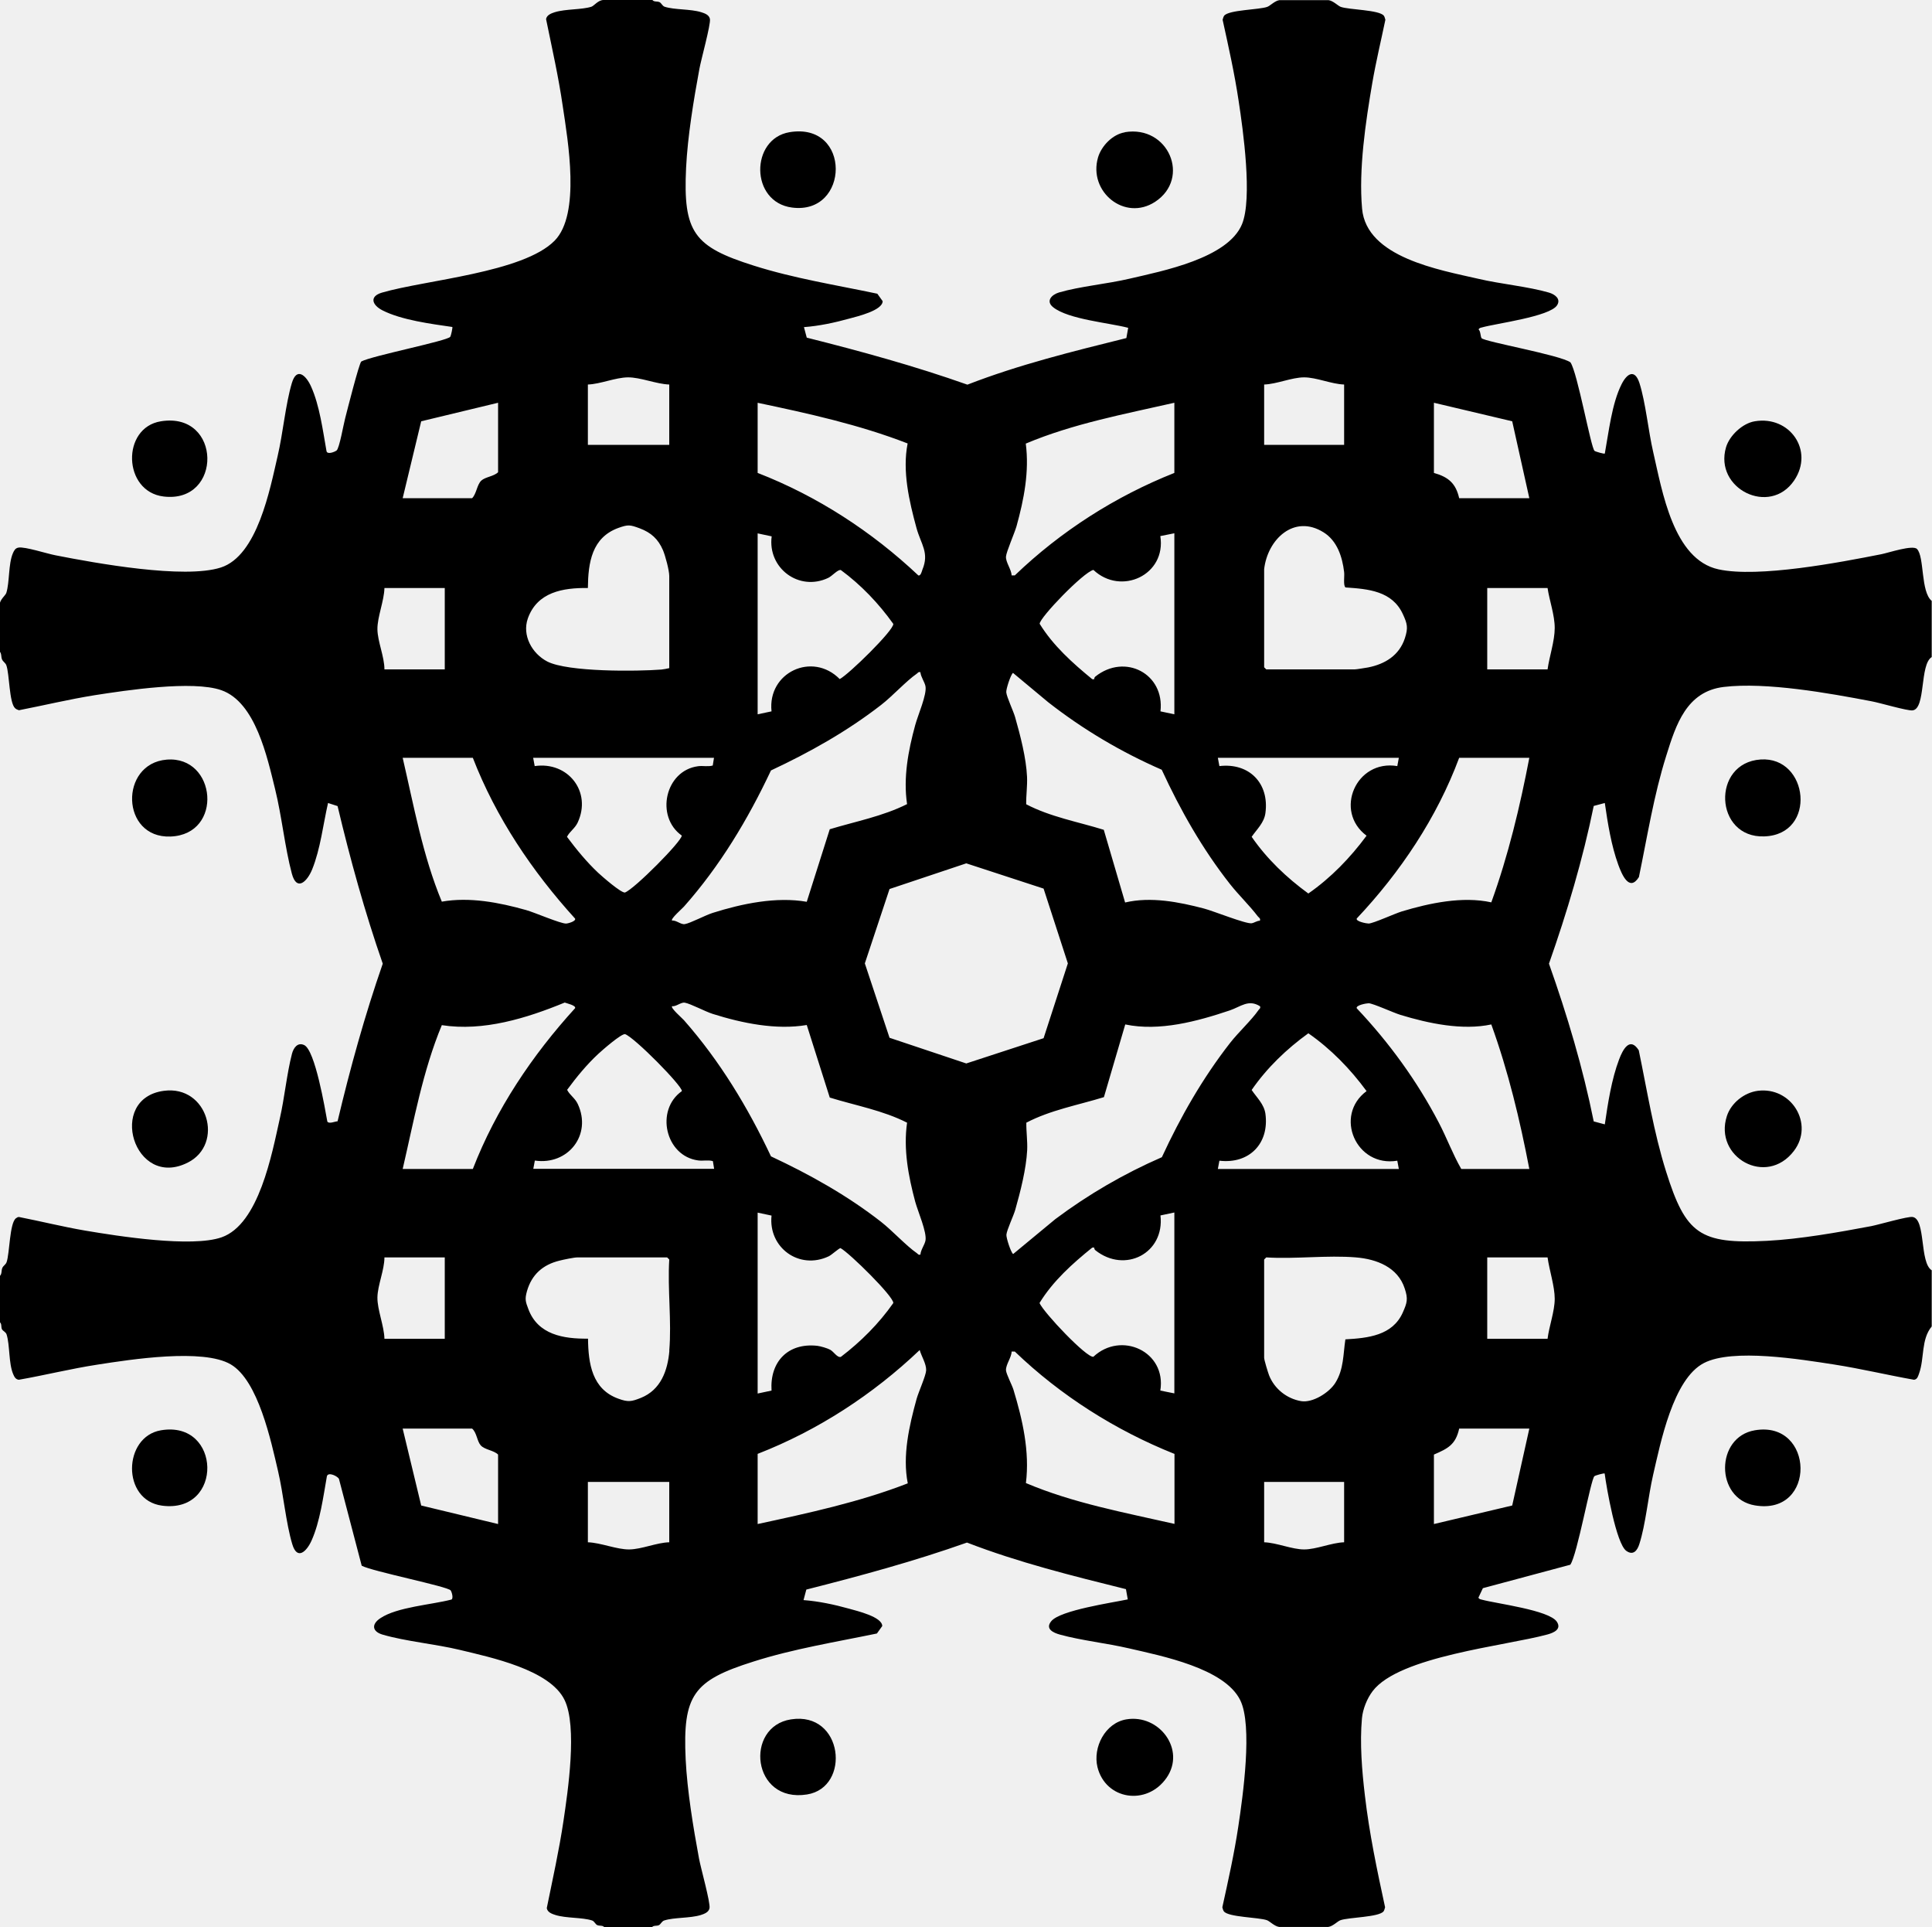
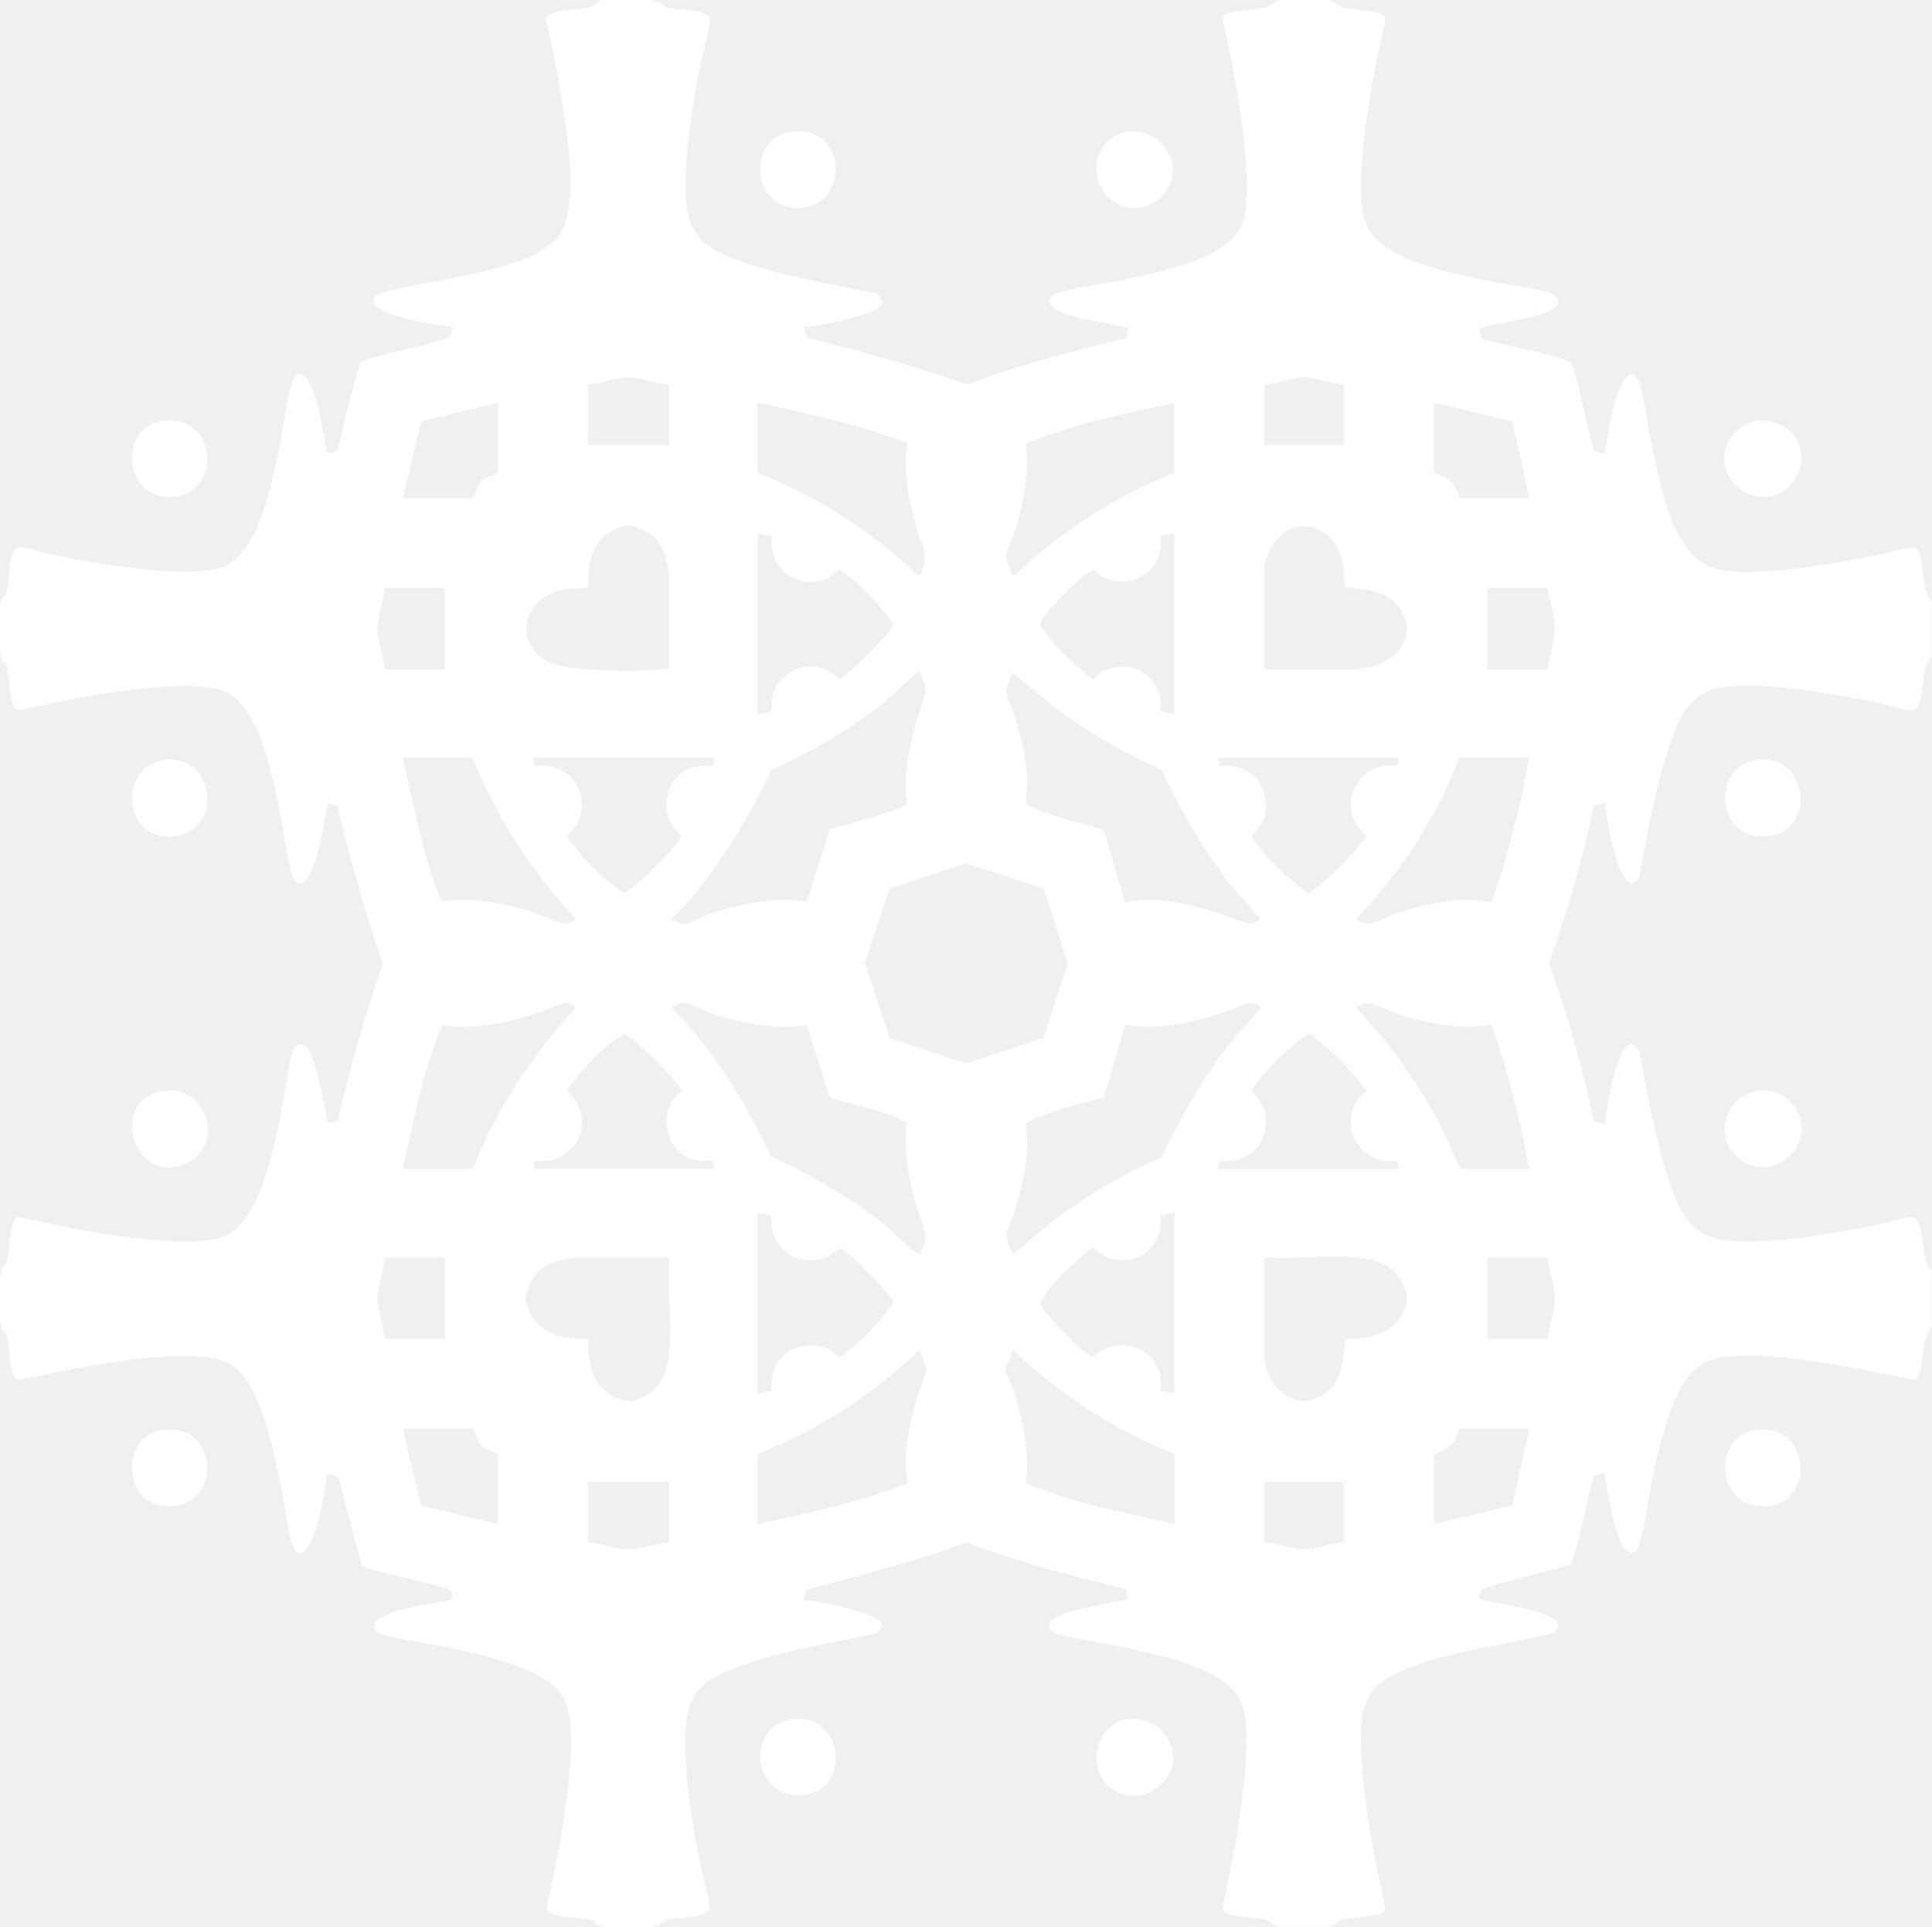
<svg xmlns="http://www.w3.org/2000/svg" id="Layer_1" data-name="Layer 1" viewBox="0 0 137.7 137.3">
-   <path d="M46.5,0c.11.15.34.08.5.15.14.06.2.27.37.33.71.23,1.84.15,2.61.39.25.08.57.19.62.49.06.4-.63,2.88-.75,3.54-.41,2.21-.84,4.82-.95,7.05-.22,4.61.55,5.63,4.83,6.98,2.87.91,5.86,1.38,8.8,2l.38.53c0,.66-1.81,1.09-2.37,1.24-1.04.29-2.16.53-3.24.61l.2.75c3.86.97,7.69,2.02,11.45,3.35,3.68-1.43,7.51-2.37,11.33-3.32l.13-.73c-1.37-.36-4.25-.6-5.34-1.46-.56-.44-.12-.9.41-1.06,1.47-.43,3.45-.61,5.02-.98,2.36-.55,7.01-1.45,8.02-3.88.76-1.84.08-6.71-.24-8.8-.29-1.94-.72-3.86-1.14-5.77.03-.09.05-.21.11-.29.33-.42,2.48-.42,3.07-.63.22-.08.53-.43.87-.48h3.5c.34.05.66.4.87.48.59.21,2.75.21,3.07.63.06.08.08.19.11.29-.31,1.49-.67,2.98-.93,4.49-.48,2.8-.98,6.16-.73,8.97.31,3.48,5.52,4.36,8.3,5,1.57.37,3.55.55,5.02.98.41.12.87.44.58.9-.51.81-4.36,1.3-5.35,1.58-.11.03-.18.03-.25.14.16.14.13.52.22.63.21.25,5.61,1.2,6.33,1.72.5.71,1.46,6.11,1.72,6.31.08.06.69.23.73.19.28-1.52.5-3.57,1.2-4.95.39-.77.94-1.09,1.27-.07.44,1.38.63,3.41.98,4.92.64,2.77,1.43,7.65,4.65,8.35,2.84.62,8.64-.49,11.62-1.08.5-.1,2.23-.68,2.53-.37.54.55.25,3.04,1.05,3.7v4c-.87.54-.41,3.68-1.36,3.8-.36.05-2.37-.55-2.94-.65-3.03-.58-7.5-1.38-10.52-1.02-2.66.32-3.41,2.69-4.1,4.9-.89,2.82-1.35,5.76-1.95,8.65-.69,1.09-1.22-.2-1.47-.88-.5-1.37-.75-2.95-.96-4.4l-.79.21c-.78,3.82-1.9,7.57-3.19,11.24,1.3,3.67,2.42,7.42,3.19,11.24l.79.21c.22-1.5.48-3.21,1.02-4.63.26-.69.76-1.65,1.4-.65.6,2.89,1.06,5.83,1.95,8.65,1.4,4.45,2.4,5.17,7.18,4.93,2.36-.12,5.12-.61,7.45-1.05.55-.11,2.61-.71,2.94-.65.95.15.48,3.24,1.36,3.8v4c-.77.93-.51,2.26-.9,3.35-.07.19-.12.42-.36.45-1.91-.34-3.79-.79-5.71-1.09-2.35-.36-7.22-1.17-9.27-.1-2.2,1.14-3.09,5.7-3.62,7.98-.35,1.52-.53,3.53-.98,4.92-.14.45-.43.84-.93.48-.72-.52-1.41-4.51-1.54-5.51-.04-.04-.66.13-.73.19-.26.2-1.22,5.6-1.72,6.31l-6.23,1.67-.32.68c.07.11.14.11.25.14,1.02.28,4.79.74,5.34,1.57.36.54-.23.79-.67.91-3.01.82-10.58,1.55-12.46,4.04-.4.53-.7,1.28-.76,1.94-.16,1.76,0,3.72.21,5.49.31,2.68.87,5.34,1.44,7.97-.03.09-.05.21-.11.29-.33.42-2.48.42-3.07.63-.22.08-.53.43-.87.48h-3.5c-.34-.05-.66-.4-.87-.48-.59-.21-2.75-.21-3.07-.63-.06-.08-.08-.19-.11-.29.42-1.91.85-3.83,1.14-5.77.32-2.13,1.04-7.19.13-9-1.13-2.27-5.59-3.14-7.92-3.68-1.59-.37-3.39-.56-4.92-.98-.48-.13-1.08-.41-.62-.96.64-.78,4.37-1.32,5.45-1.55l-.13-.73c-3.82-.95-7.66-1.9-11.33-3.32-3.75,1.33-7.59,2.37-11.45,3.35l-.2.75c1.08.08,2.2.32,3.24.61.56.16,2.37.58,2.37,1.24l-.38.53c-2.94.61-5.94,1.09-8.8,2-4.28,1.35-5.05,2.38-4.83,6.98.11,2.23.54,4.84.95,7.05.12.66.82,3.14.75,3.54-.05.29-.37.41-.62.49-.77.24-1.91.16-2.61.39-.18.06-.24.26-.37.33-.16.08-.39,0-.5.15h-3.4c-.11-.15-.34-.08-.5-.15-.14-.06-.2-.27-.37-.33-.71-.23-1.84-.15-2.61-.39-.25-.08-.57-.19-.62-.49.42-2.07.88-4.12,1.19-6.21s1.01-6.74.07-8.64c-1.06-2.15-5.26-3.02-7.45-3.55-1.74-.42-3.87-.61-5.51-1.09-.75-.22-.81-.74-.16-1.17,1.19-.8,3.67-.96,5.07-1.33.15-.09.02-.54-.06-.65-.19-.28-5.61-1.36-6.34-1.76l-1.62-6.18c-.08-.19-.76-.53-.86-.2-.26,1.46-.49,3.25-1.1,4.6-.35.77-1.02,1.42-1.37.24-.45-1.5-.63-3.57-1.01-5.19-.5-2.14-1.41-6.47-3.38-7.62s-7.11-.35-9.49.02c-1.89.29-3.73.75-5.61,1.08-.23-.03-.32-.21-.4-.4-.33-.77-.23-2.07-.47-2.83-.06-.18-.26-.24-.33-.37-.08-.16,0-.39-.15-.5v-3.3c.16-.14.09-.38.18-.58.07-.15.24-.23.3-.4.22-.61.21-2.8.67-3.13.07-.05.13-.09.21-.09,1.58.31,3.14.7,4.72.97,2.36.4,7.59,1.22,9.72.48,2.67-.93,3.59-5.95,4.15-8.45.34-1.48.5-3.21.87-4.63.11-.42.4-.84.87-.62.78.36,1.48,4.52,1.65,5.45.12.19.54-.01.73-.02.9-3.79,1.94-7.55,3.22-11.23-1.28-3.68-2.32-7.44-3.22-11.23l-.68-.22c-.35,1.53-.54,3.27-1.13,4.73-.35.86-1.1,1.61-1.45.3-.5-1.88-.71-4.06-1.19-6.01-.56-2.26-1.39-6.21-3.84-7.06-2.04-.71-6.78.01-9.03.36-1.81.29-3.59.72-5.39,1.07-.1-.03-.19-.07-.27-.14-.43-.38-.4-2.45-.63-3.07-.06-.16-.23-.25-.3-.4-.09-.19-.02-.44-.18-.58v-3.3c0-.39.42-.68.48-.87.24-.76.14-2.06.47-2.83.09-.2.17-.36.4-.4.45-.08,2.05.44,2.64.55,2.85.56,9.17,1.71,11.78.87s3.5-5.58,4.05-7.95c.38-1.62.56-3.68,1.01-5.19.35-1.18,1.02-.54,1.37.24.61,1.35.84,3.14,1.1,4.6.05.28.59.06.72-.04.2-.15.5-1.89.61-2.29.13-.51.99-3.91,1.15-4.05.73-.4,6.15-1.47,6.34-1.76.06-.09.18-.67.15-.7-1.51-.22-3.61-.49-4.97-1.18-.75-.38-.97-1-.04-1.27,3.08-.9,10.06-1.42,12.3-3.7,1.86-1.89.95-7.1.58-9.58-.3-2.09-.77-4.15-1.19-6.21.05-.29.37-.41.62-.49.78-.24,1.92-.17,2.61-.39.19-.06.48-.48.87-.48h3.4ZM47.7,27.4c-.92-.03-2.06-.52-2.95-.51s-1.96.48-2.85.51v4.3h5.8v-4.3ZM95.8,27.4c-.91-.03-1.97-.51-2.85-.51s-1.94.48-2.85.51v4.3h5.7v-4.3ZM35.5,28.7l-5.48,1.32-1.32,5.48h4.95c.31-.31.34-.95.65-1.25.29-.27.9-.3,1.2-.6v-4.95ZM54,28.7v5c4.25,1.65,8.14,4.18,11.45,7.3.17.07.26-.31.29-.4.51-1.22-.1-1.81-.42-2.98-.52-1.91-1.02-4.05-.63-6.02-3.45-1.34-7.09-2.14-10.7-2.9ZM83.7,28.7c-3.56.81-7.22,1.49-10.59,2.91.26,1.99-.13,3.98-.66,5.89-.14.49-.73,1.83-.75,2.16-.03.4.39.92.4,1.34h.23c3.27-3.14,7.16-5.63,11.37-7.3v-5ZM102.2,28.7v5c1.03.29,1.56.74,1.8,1.8h5l-1.22-5.48-5.58-1.32ZM47.7,47.6v-6.55c0-.41-.28-1.45-.45-1.85-.34-.79-.85-1.25-1.65-1.55-.7-.26-.83-.28-1.53-.03-1.89.69-2.15,2.47-2.17,4.28-1.79-.02-3.61.29-4.28,2.17-.42,1.2.29,2.5,1.39,3.07,1.47.75,6.37.71,8.14.57.19-.02.36-.06.55-.1ZM90.1,40.55v7l.15.15h6.3c.13,0,.78-.11.96-.14,1.21-.24,2.22-.86,2.62-2.08.24-.74.18-1.02-.14-1.71-.76-1.66-2.46-1.8-4.09-1.91-.18-.13-.06-.84-.1-1.1-.13-1.09-.5-2.23-1.47-2.83-2.1-1.31-3.99.51-4.23,2.63ZM54,38v12.9l.99-.21c-.3-2.77,2.91-4.28,4.86-2.3.66-.35,3.84-3.46,3.82-3.93-1.04-1.46-2.3-2.78-3.74-3.84-.22-.05-.61.42-.9.56-2.09.99-4.33-.7-4.03-2.96l-.99-.21ZM83.7,38l-1,.2c.44,2.77-2.8,4.27-4.77,2.41-.72.17-3.83,3.4-3.83,3.84.96,1.56,2.35,2.8,3.75,3.95h.14c0-.08.02-.14.08-.19,2.11-1.68,4.95-.2,4.64,2.48l.99.21v-12.9ZM31.7,41.9h-4.3c-.02.91-.51,2.07-.5,2.94s.5,1.95.5,2.86h4.3v-5.8ZM110.3,41.9h-4.3v5.8h4.3c.13-.93.51-2.02.51-2.95s-.38-1.96-.51-2.85ZM65.6,47.9c-.15-.04-.17.04-.25.1-.78.54-1.73,1.6-2.56,2.24-2.41,1.87-5.08,3.37-7.84,4.66-1.65,3.5-3.63,6.8-6.2,9.7-.13.15-.97.87-.85,1,.3-.04.63.3.91.25.41-.07,1.45-.63,1.99-.8,2.09-.66,4.53-1.17,6.7-.79l1.64-5.17c1.85-.56,3.77-.92,5.51-1.79-.28-1.88.08-3.8.58-5.63.19-.71.85-2.19.73-2.78-.07-.32-.33-.65-.36-.99ZM89.8,65.6c.05-.17-.07-.2-.15-.3-.6-.79-1.36-1.51-1.99-2.31-1.96-2.49-3.53-5.26-4.86-8.14-2.89-1.26-5.61-2.87-8.09-4.81l-2.51-2.09c-.16.11-.5,1.15-.48,1.38.03.34.5,1.32.63,1.77.37,1.3.79,2.91.85,4.25.03.66-.07,1.3-.06,1.96,1.72.9,3.69,1.25,5.53,1.82l1.52,5.18c1.83-.43,3.83-.04,5.62.43.69.18,2.98,1.11,3.4,1.05.19-.03.38-.18.58-.18ZM33.7,54h-5c.8,3.44,1.43,6.98,2.79,10.25,1.97-.35,4.1.06,6.01.6.58.16,2.47.98,2.85.96.13,0,.71-.16.64-.35-3.06-3.37-5.64-7.2-7.29-11.46ZM50.9,54h-12.9l.11.59c2.37-.35,4.09,1.83,3.06,4.03-.2.42-.56.62-.76,1.01.68.91,1.41,1.8,2.23,2.57.28.26,1.62,1.43,1.9,1.4.68-.25,4.09-3.69,4.05-4.06-1.9-1.35-1.19-4.63,1.16-4.94.35-.05.7.05,1.05-.05l.09-.56ZM99.7,54h-12.9l.11.59c2.12-.25,3.57,1.22,3.28,3.35-.09.69-.61,1.15-.98,1.69,1.09,1.58,2.49,2.91,4.04,4.04,1.61-1.12,2.99-2.55,4.15-4.12-2.35-1.75-.75-5.45,2.19-4.96l.11-.59ZM109,54h-5c-1.59,4.27-4.19,8.15-7.3,11.45-.09.21.69.36.85.36.33-.01,1.84-.7,2.35-.86,1.99-.6,4.34-1.1,6.39-.65,1.21-3.34,2.04-6.81,2.71-10.3ZM74.38,63.32l-5.51-1.8-5.47,1.83-1.76,5.3,1.76,5.3,5.47,1.83,5.51-1.8,1.73-5.33-1.73-5.33ZM28.7,83.3h5c1.65-4.26,4.23-8.1,7.29-11.46.07-.2-.59-.34-.74-.4-2.72,1.12-5.8,2.07-8.76,1.61-1.36,3.27-1.99,6.81-2.79,10.25ZM65.6,89.4c.03-.35.29-.67.36-.99.12-.59-.54-2.08-.73-2.78-.49-1.83-.85-3.74-.58-5.63-1.73-.88-3.67-1.22-5.51-1.79l-1.64-5.17c-2.18.37-4.61-.13-6.7-.79-.54-.17-1.58-.73-1.99-.8-.28-.05-.61.29-.91.25-.12.13.72.85.85,1,2.56,2.91,4.55,6.2,6.2,9.7,2.76,1.29,5.43,2.78,7.84,4.66.83.65,1.78,1.7,2.56,2.24.08.06.1.14.25.1ZM89.8,71.7c-.82-.51-1.36.03-2.15.3-2.32.78-5.01,1.51-7.45,1l-1.52,5.18c-1.85.57-3.81.92-5.53,1.82-.01.65.09,1.3.06,1.96-.07,1.34-.48,2.95-.85,4.25-.13.45-.6,1.43-.63,1.77-.02.23.32,1.27.48,1.38l3.01-2.49c2.35-1.76,4.9-3.24,7.59-4.41,1.33-2.88,2.91-5.64,4.86-8.14.6-.77,1.52-1.61,2.04-2.36.06-.08.14-.1.1-.25ZM104.15,83.3h4.85c-.67-3.49-1.5-6.96-2.71-10.3-2.06.44-4.47-.07-6.47-.68-.5-.15-1.95-.82-2.27-.83-.16,0-.94.14-.85.36,2.3,2.43,4.3,5.18,5.85,8.15.57,1.09.99,2.24,1.6,3.3ZM86.8,83.3h12.9l-.11-.59c-2.94.49-4.54-3.22-2.19-4.96-1.16-1.58-2.54-3-4.15-4.12-1.55,1.12-2.95,2.46-4.04,4.04.36.54.88,1,.98,1.69.29,2.13-1.16,3.6-3.28,3.35l-.11.59ZM50.9,83.3l-.09-.56c-.34-.1-.7,0-1.05-.05-2.34-.31-3.08-3.59-1.16-4.94.04-.36-3.37-3.82-4.05-4.06-.28-.03-1.62,1.14-1.9,1.4-.83.77-1.56,1.66-2.23,2.57.2.39.56.58.76,1.01,1.03,2.2-.7,4.38-3.06,4.03l-.11.59h12.9ZM54,86.4v12.9l.99-.21c-.13-2.05,1.17-3.42,3.26-3.19.24.03.72.17.92.28.26.14.5.58.76.51,1.43-1.09,2.71-2.37,3.74-3.84.02-.47-3.12-3.56-3.76-3.91-.09-.02-.63.48-.84.58-2.11,1-4.32-.62-4.08-2.9l-.99-.21ZM83.7,86.4l-.99.21c.31,2.69-2.53,4.16-4.64,2.48-.06-.05-.08-.12-.08-.19h-.14c-1.41,1.14-2.8,2.38-3.76,3.95.3.69,3.37,3.93,3.84,3.83,1.97-1.85,5.22-.38,4.77,2.41l1,.2v-12.9ZM31.7,89.6h-4.3c0,.9-.49,1.99-.5,2.86s.48,2.03.5,2.94h4.3v-5.8ZM47.7,96.25c.18-2.08-.13-4.39,0-6.5l-.15-.15h-6.4c-.23,0-1,.16-1.27.23-1.19.29-1.98.99-2.32,2.17-.16.57-.11.74.1,1.29.68,1.82,2.5,2.12,4.25,2.1.02,1.78.29,3.61,2.17,4.28.69.25.92.21,1.6-.06,1.41-.57,1.91-1.93,2.03-3.37ZM96.65,89.6c-2.05-.17-4.33.13-6.4,0l-.15.15v7c0,.16.27,1.04.35,1.25.38.96,1.25,1.66,2.27,1.84.83.15,2.03-.61,2.46-1.31.6-.96.55-2.04.71-3.09,1.61-.09,3.36-.27,4.09-1.91.31-.7.39-.96.14-1.71-.49-1.52-2-2.1-3.48-2.22ZM110.3,89.6h-4.3v5.8h4.3c.11-.9.51-1.96.51-2.85s-.38-2.02-.51-2.95ZM54,103.6v5c3.61-.78,7.25-1.56,10.7-2.9-.39-1.96.1-4.1.63-6.02.14-.5.66-1.64.68-2.03.02-.46-.34-1.01-.46-1.45-3.33,3.17-7.26,5.73-11.55,7.4ZM83.7,103.6c-4.2-1.68-8.1-4.15-11.37-7.29h-.23c0,.41-.42.93-.4,1.33.02.28.42,1.03.53,1.38.65,2.14,1.17,4.41.89,6.66,3.37,1.43,7.03,2.1,10.59,2.91v-5ZM35.5,108.6v-4.95c-.31-.31-.96-.34-1.24-.66-.26-.29-.28-.91-.61-1.19h-4.95l1.32,5.48,5.48,1.32ZM109,101.8h-5c-.25,1.14-.8,1.42-1.8,1.85v4.95l5.58-1.32,1.22-5.48ZM47.7,105.6h-5.8v4.3c.92.03,2.06.52,2.95.51s1.96-.49,2.85-.51v-4.3ZM95.8,105.6h-5.7v4.3c.9.03,1.98.51,2.85.51s1.95-.48,2.85-.51v-4.3Z" />
-   <path d="M11.47,101.92c4.31-.73,4.48,5.95.08,5.37-2.89-.38-2.79-4.91-.08-5.37Z" />
-   <path d="M11.47,30.02c4.35-.7,4.41,5.87.19,5.36-2.91-.35-3.02-4.91-.19-5.36Z" />
-   <path d="M125.07,101.92c4.26-.73,4.43,6.11,0,5.35-2.83-.48-2.82-4.87,0-5.35Z" />
-   <path d="M125.07,30.02c2.49-.42,4.24,2.09,2.81,4.21-1.74,2.58-5.73.59-4.86-2.36.25-.84,1.18-1.71,2.05-1.85Z" />
-   <path d="M56.37,122.52c3.75-.59,4.29,4.85,1.15,5.35-3.94.63-4.47-4.83-1.15-5.35Z" />
-   <path d="M80.27,122.52c2.35-.4,4.27,2.16,2.87,4.17s-4.34,1.57-4.92-.77c-.34-1.4.54-3.14,2.05-3.4Z" />
-   <path d="M56.27,9.42c4.43-.74,4.3,5.91.18,5.37-3-.39-2.98-4.9-.18-5.37Z" />
-   <path d="M80.17,9.42c3.11-.52,4.72,3.28,2.16,4.96-2.17,1.42-4.78-.72-4.07-3.16.24-.82,1.04-1.65,1.91-1.79Z" />
-   <path d="M11.88,54.13c3.55-.29,4.07,5.34.27,5.48-3.55.13-3.65-5.2-.27-5.48Z" />
-   <path d="M11.68,77.73c3.13-.42,4.32,3.79,1.71,5.11-3.84,1.95-5.8-4.57-1.71-5.11Z" />
-   <path d="M125.28,77.73c2.4-.31,4.04,2.36,2.58,4.28-1.97,2.59-5.73.44-4.78-2.48.3-.93,1.23-1.67,2.2-1.8Z" />
-   <path d="M125.48,54.12c3.44-.24,4.05,5.35.27,5.48-3.57.13-3.78-5.24-.27-5.48Z" />
+   <path fill="#FFFFFF" d="M46.5,0c.11.15.34.08.5.15.14.06.2.27.37.33.71.23,1.84.15,2.61.39.25.08.57.19.62.49.06.4-.63,2.88-.75,3.54-.41,2.21-.84,4.82-.95,7.05-.22,4.61.55,5.63,4.83,6.98,2.87.91,5.86,1.38,8.8,2l.38.53c0,.66-1.81,1.09-2.37,1.24-1.04.29-2.16.53-3.24.61l.2.75c3.86.97,7.69,2.02,11.45,3.35,3.68-1.43,7.51-2.37,11.33-3.32l.13-.73c-1.37-.36-4.25-.6-5.34-1.46-.56-.44-.12-.9.41-1.06,1.47-.43,3.45-.61,5.02-.98,2.36-.55,7.01-1.45,8.02-3.88.76-1.84.08-6.71-.24-8.8-.29-1.94-.72-3.86-1.14-5.77.03-.09.05-.21.11-.29.33-.42,2.48-.42,3.07-.63.22-.08.53-.43.87-.48h3.5c.34.05.66.4.87.48.59.21,2.75.21,3.07.63.06.08.08.19.11.29-.31,1.49-.67,2.98-.93,4.49-.48,2.8-.98,6.16-.73,8.97.31,3.48,5.52,4.36,8.3,5,1.57.37,3.55.55,5.02.98.41.12.87.44.58.9-.51.81-4.36,1.3-5.35,1.58-.11.03-.18.03-.25.14.16.14.13.52.22.63.21.25,5.61,1.2,6.33,1.72.5.71,1.46,6.11,1.72,6.31.08.06.69.23.73.19.28-1.52.5-3.57,1.2-4.95.39-.77.94-1.09,1.27-.07.44,1.38.63,3.41.98,4.92.64,2.77,1.43,7.65,4.65,8.35,2.84.62,8.64-.49,11.62-1.08.5-.1,2.23-.68,2.53-.37.54.55.25,3.04,1.05,3.7v4c-.87.54-.41,3.68-1.36,3.8-.36.05-2.37-.55-2.94-.65-3.03-.58-7.5-1.38-10.52-1.02-2.66.32-3.41,2.69-4.1,4.9-.89,2.82-1.35,5.76-1.95,8.65-.69,1.09-1.22-.2-1.47-.88-.5-1.37-.75-2.95-.96-4.4l-.79.21c-.78,3.82-1.9,7.57-3.19,11.24,1.3,3.67,2.42,7.42,3.19,11.24l.79.21c.22-1.5.48-3.21,1.02-4.63.26-.69.76-1.65,1.4-.65.6,2.89,1.06,5.83,1.95,8.65,1.4,4.45,2.4,5.17,7.18,4.93,2.36-.12,5.12-.61,7.45-1.05.55-.11,2.61-.71,2.94-.65.95.15.48,3.24,1.36,3.8v4c-.77.93-.51,2.26-.9,3.35-.07.19-.12.42-.36.45-1.91-.34-3.79-.79-5.71-1.09-2.35-.36-7.22-1.17-9.27-.1-2.2,1.14-3.09,5.7-3.62,7.98-.35,1.52-.53,3.53-.98,4.92-.14.45-.43.84-.93.48-.72-.52-1.41-4.51-1.54-5.51-.04-.04-.66.13-.73.19-.26.2-1.22,5.6-1.72,6.31l-6.23,1.67-.32.68c.07.11.14.11.25.14,1.02.28,4.79.74,5.34,1.57.36.54-.23.79-.67.91-3.01.82-10.58,1.55-12.46,4.04-.4.53-.7,1.28-.76,1.94-.16,1.76,0,3.72.21,5.49.31,2.68.87,5.34,1.44,7.97-.03.09-.05.21-.11.29-.33.42-2.48.42-3.07.63-.22.08-.53.43-.87.48h-3.5c-.34-.05-.66-.4-.87-.48-.59-.21-2.75-.21-3.07-.63-.06-.08-.08-.19-.11-.29.42-1.91.85-3.83,1.14-5.77.32-2.13,1.04-7.19.13-9-1.13-2.27-5.59-3.14-7.92-3.68-1.59-.37-3.39-.56-4.92-.98-.48-.13-1.08-.41-.62-.96.64-.78,4.37-1.32,5.45-1.55l-.13-.73c-3.82-.95-7.66-1.9-11.33-3.32-3.75,1.33-7.59,2.37-11.45,3.35l-.2.75c1.08.08,2.2.32,3.24.61.56.16,2.37.58,2.37,1.24l-.38.53c-2.94.61-5.94,1.09-8.8,2-4.28,1.35-5.05,2.38-4.83,6.98.11,2.23.54,4.84.95,7.05.12.66.82,3.14.75,3.54-.05.29-.37.41-.62.49-.77.24-1.91.16-2.61.39-.18.06-.24.26-.37.33-.16.08-.39,0-.5.15h-3.4c-.11-.15-.34-.08-.5-.15-.14-.06-.2-.27-.37-.33-.71-.23-1.84-.15-2.61-.39-.25-.08-.57-.19-.62-.49.42-2.07.88-4.12,1.19-6.21s1.01-6.74.07-8.64c-1.06-2.15-5.26-3.02-7.45-3.55-1.74-.42-3.87-.61-5.51-1.09-.75-.22-.81-.74-.16-1.17,1.19-.8,3.67-.96,5.07-1.33.15-.09.02-.54-.06-.65-.19-.28-5.61-1.36-6.34-1.76l-1.62-6.18c-.08-.19-.76-.53-.86-.2-.26,1.46-.49,3.25-1.1,4.6-.35.77-1.02,1.42-1.37.24-.45-1.5-.63-3.57-1.01-5.19-.5-2.14-1.41-6.47-3.38-7.62s-7.11-.35-9.49.02c-1.89.29-3.73.75-5.61,1.08-.23-.03-.32-.21-.4-.4-.33-.77-.23-2.07-.47-2.83-.06-.18-.26-.24-.33-.37-.08-.16,0-.39-.15-.5v-3.3c.16-.14.09-.38.18-.58.07-.15.24-.23.3-.4.22-.61.21-2.8.67-3.13.07-.05.13-.09.21-.09,1.58.31,3.14.7,4.72.97,2.36.4,7.59,1.22,9.72.48,2.67-.93,3.59-5.95,4.15-8.45.34-1.48.5-3.21.87-4.63.11-.42.4-.84.87-.62.78.36,1.48,4.52,1.65,5.45.12.19.54-.01.73-.02.9-3.79,1.94-7.55,3.22-11.23-1.28-3.68-2.32-7.44-3.22-11.23l-.68-.22c-.35,1.53-.54,3.27-1.13,4.73-.35.86-1.1,1.61-1.45.3-.5-1.88-.71-4.06-1.19-6.01-.56-2.26-1.39-6.21-3.84-7.06-2.04-.71-6.78.01-9.03.36-1.81.29-3.59.72-5.39,1.07-.1-.03-.19-.07-.27-.14-.43-.38-.4-2.45-.63-3.07-.06-.16-.23-.25-.3-.4-.09-.19-.02-.44-.18-.58v-3.3c0-.39.42-.68.48-.87.24-.76.14-2.06.47-2.83.09-.2.17-.36.4-.4.45-.08,2.05.44,2.64.55,2.85.56,9.17,1.71,11.78.87s3.5-5.58,4.05-7.95c.38-1.62.56-3.68,1.01-5.19.35-1.18,1.02-.54,1.37.24.61,1.35.84,3.14,1.1,4.6.05.28.59.06.72-.04.2-.15.5-1.89.61-2.29.13-.51.99-3.91,1.15-4.05.73-.4,6.15-1.47,6.34-1.76.06-.09.18-.67.15-.7-1.51-.22-3.61-.49-4.97-1.18-.75-.38-.97-1-.04-1.27,3.08-.9,10.06-1.42,12.3-3.7,1.86-1.89.95-7.1.58-9.58-.3-2.09-.77-4.15-1.19-6.21.05-.29.37-.41.62-.49.78-.24,1.92-.17,2.61-.39.19-.06.48-.48.87-.48h3.4ZM47.7,27.4c-.92-.03-2.06-.52-2.95-.51s-1.96.48-2.85.51v4.3h5.8v-4.3ZM95.8,27.4c-.91-.03-1.97-.51-2.85-.51s-1.94.48-2.85.51v4.3h5.7v-4.3ZM35.5,28.7l-5.48,1.32-1.32,5.48h4.95c.31-.31.34-.95.65-1.25.29-.27.9-.3,1.2-.6v-4.95ZM54,28.7v5c4.25,1.65,8.14,4.18,11.45,7.3.17.07.26-.31.29-.4.51-1.22-.1-1.81-.42-2.98-.52-1.91-1.02-4.05-.63-6.02-3.45-1.34-7.09-2.14-10.7-2.9ZM83.7,28.7c-3.56.81-7.22,1.49-10.59,2.91.26,1.99-.13,3.98-.66,5.89-.14.49-.73,1.83-.75,2.16-.03.4.39.92.4,1.34h.23c3.27-3.14,7.16-5.63,11.37-7.3v-5ZM102.2,28.7v5c1.03.29,1.56.74,1.8,1.8h5l-1.22-5.48-5.58-1.32ZM47.7,47.6v-6.55c0-.41-.28-1.45-.45-1.85-.34-.79-.85-1.25-1.65-1.55-.7-.26-.83-.28-1.53-.03-1.89.69-2.15,2.47-2.17,4.28-1.79-.02-3.61.29-4.28,2.17-.42,1.2.29,2.5,1.39,3.07,1.47.75,6.37.71,8.14.57.19-.02.36-.06.55-.1ZM90.1,40.55v7l.15.15h6.3c.13,0,.78-.11.96-.14,1.21-.24,2.22-.86,2.62-2.08.24-.74.18-1.02-.14-1.71-.76-1.66-2.46-1.8-4.09-1.91-.18-.13-.06-.84-.1-1.1-.13-1.09-.5-2.23-1.47-2.83-2.1-1.31-3.99.51-4.23,2.63ZM54,38v12.9l.99-.21c-.3-2.77,2.91-4.28,4.86-2.3.66-.35,3.84-3.46,3.82-3.93-1.04-1.46-2.3-2.78-3.74-3.84-.22-.05-.61.42-.9.56-2.09.99-4.33-.7-4.03-2.96l-.99-.21ZM83.7,38l-1,.2c.44,2.77-2.8,4.27-4.77,2.41-.72.17-3.83,3.4-3.83,3.84.96,1.56,2.35,2.8,3.75,3.95h.14c0-.08.02-.14.08-.19,2.11-1.68,4.95-.2,4.64,2.48l.99.21v-12.9ZM31.7,41.9h-4.3c-.02.91-.51,2.07-.5,2.94s.5,1.95.5,2.86h4.3v-5.8ZM110.3,41.9h-4.3v5.8h4.3c.13-.93.51-2.02.51-2.95s-.38-1.96-.51-2.85ZM65.6,47.9c-.15-.04-.17.04-.25.1-.78.54-1.73,1.6-2.56,2.24-2.41,1.87-5.08,3.37-7.84,4.66-1.65,3.5-3.63,6.8-6.2,9.7-.13.15-.97.87-.85,1,.3-.04.63.3.91.25.41-.07,1.45-.63,1.99-.8,2.09-.66,4.53-1.17,6.7-.79l1.64-5.17c1.85-.56,3.77-.92,5.51-1.79-.28-1.88.08-3.8.58-5.63.19-.71.85-2.19.73-2.78-.07-.32-.33-.65-.36-.99ZM89.8,65.6c.05-.17-.07-.2-.15-.3-.6-.79-1.36-1.51-1.99-2.31-1.96-2.49-3.53-5.26-4.86-8.14-2.89-1.26-5.61-2.87-8.09-4.81l-2.51-2.09c-.16.11-.5,1.15-.48,1.38.03.34.5,1.32.63,1.77.37,1.3.79,2.91.85,4.25.03.66-.07,1.3-.06,1.96,1.72.9,3.69,1.25,5.53,1.82l1.52,5.18c1.83-.43,3.83-.04,5.62.43.69.18,2.98,1.11,3.4,1.05.19-.03.38-.18.58-.18ZM33.7,54h-5c.8,3.44,1.43,6.98,2.79,10.25,1.97-.35,4.1.06,6.01.6.58.16,2.47.98,2.85.96.13,0,.71-.16.64-.35-3.06-3.37-5.64-7.2-7.29-11.46ZM50.9,54h-12.9l.11.59c2.37-.35,4.09,1.83,3.06,4.03-.2.42-.56.62-.76,1.01.68.91,1.41,1.8,2.23,2.57.28.26,1.62,1.43,1.9,1.4.68-.25,4.09-3.69,4.05-4.06-1.9-1.35-1.19-4.63,1.16-4.94.35-.05.7.05,1.05-.05l.09-.56ZM99.7,54h-12.9l.11.59c2.12-.25,3.57,1.22,3.28,3.35-.09.69-.61,1.15-.98,1.69,1.09,1.58,2.49,2.91,4.04,4.04,1.61-1.12,2.99-2.55,4.15-4.12-2.35-1.75-.75-5.45,2.19-4.96l.11-.59ZM109,54h-5c-1.59,4.27-4.19,8.15-7.3,11.45-.09.21.69.36.85.36.33-.01,1.84-.7,2.35-.86,1.99-.6,4.34-1.1,6.39-.65,1.21-3.34,2.04-6.81,2.71-10.3ZM74.38,63.32l-5.51-1.8-5.47,1.83-1.76,5.3,1.76,5.3,5.47,1.83,5.51-1.8,1.73-5.33-1.73-5.33ZM28.7,83.3h5c1.65-4.26,4.23-8.1,7.29-11.46.07-.2-.59-.34-.74-.4-2.72,1.12-5.8,2.07-8.76,1.61-1.36,3.27-1.99,6.81-2.79,10.25ZM65.6,89.4c.03-.35.29-.67.36-.99.12-.59-.54-2.08-.73-2.78-.49-1.83-.85-3.74-.58-5.63-1.73-.88-3.67-1.22-5.51-1.79l-1.64-5.17c-2.18.37-4.61-.13-6.7-.79-.54-.17-1.58-.73-1.99-.8-.28-.05-.61.29-.91.25-.12.13.72.85.85,1,2.56,2.91,4.55,6.2,6.2,9.7,2.76,1.29,5.43,2.78,7.84,4.66.83.65,1.78,1.7,2.56,2.24.08.06.1.14.25.1ZM89.8,71.7c-.82-.51-1.36.03-2.15.3-2.32.78-5.01,1.51-7.45,1l-1.52,5.18c-1.85.57-3.81.92-5.53,1.82-.01.65.09,1.3.06,1.96-.07,1.34-.48,2.95-.85,4.25-.13.45-.6,1.43-.63,1.77-.02.23.32,1.27.48,1.38l3.01-2.49c2.35-1.76,4.9-3.24,7.59-4.41,1.33-2.88,2.91-5.64,4.86-8.14.6-.77,1.52-1.61,2.04-2.36.06-.08.14-.1.1-.25ZM104.15,83.3h4.85c-.67-3.49-1.5-6.96-2.71-10.3-2.06.44-4.47-.07-6.47-.68-.5-.15-1.95-.82-2.27-.83-.16,0-.94.14-.85.36,2.3,2.43,4.3,5.18,5.85,8.15.57,1.09.99,2.24,1.6,3.3ZM86.8,83.3h12.9l-.11-.59c-2.94.49-4.54-3.22-2.19-4.96-1.16-1.58-2.54-3-4.15-4.12-1.55,1.12-2.95,2.46-4.04,4.04.36.54.88,1,.98,1.69.29,2.13-1.16,3.6-3.28,3.35l-.11.59ZM50.9,83.3l-.09-.56c-.34-.1-.7,0-1.05-.05-2.34-.31-3.08-3.59-1.16-4.94.04-.36-3.37-3.82-4.05-4.06-.28-.03-1.62,1.14-1.9,1.4-.83.77-1.56,1.66-2.23,2.57.2.39.56.58.76,1.01,1.03,2.2-.7,4.38-3.06,4.03l-.11.59h12.9ZM54,86.4v12.9l.99-.21c-.13-2.05,1.17-3.42,3.26-3.19.24.03.72.17.92.28.26.14.5.58.76.51,1.43-1.09,2.71-2.37,3.74-3.84.02-.47-3.12-3.56-3.76-3.91-.09-.02-.63.48-.84.58-2.11,1-4.32-.62-4.08-2.9l-.99-.21ZM83.7,86.4l-.99.21c.31,2.69-2.53,4.16-4.64,2.48-.06-.05-.08-.12-.08-.19h-.14c-1.41,1.14-2.8,2.38-3.76,3.95.3.69,3.37,3.93,3.84,3.83,1.97-1.85,5.22-.38,4.77,2.41l1,.2v-12.9ZM31.7,89.6h-4.3c0,.9-.49,1.99-.5,2.86s.48,2.03.5,2.94h4.3v-5.8ZM47.7,96.25c.18-2.08-.13-4.39,0-6.5l-.15-.15h-6.4c-.23,0-1,.16-1.27.23-1.19.29-1.98.99-2.32,2.17-.16.57-.11.74.1,1.29.68,1.82,2.5,2.12,4.25,2.1.02,1.78.29,3.61,2.17,4.28.69.25.92.21,1.6-.06,1.41-.57,1.91-1.93,2.03-3.37ZM96.65,89.6c-2.05-.17-4.33.13-6.4,0l-.15.15v7c0,.16.27,1.04.35,1.25.38.96,1.25,1.66,2.27,1.84.83.15,2.03-.61,2.46-1.31.6-.96.55-2.04.71-3.09,1.61-.09,3.36-.27,4.09-1.91.31-.7.39-.96.14-1.71-.49-1.52-2-2.1-3.48-2.22ZM110.3,89.6h-4.3v5.8h4.3c.11-.9.51-1.96.51-2.85s-.38-2.02-.51-2.95ZM54,103.6v5c3.61-.78,7.25-1.56,10.7-2.9-.39-1.96.1-4.1.63-6.02.14-.5.66-1.64.68-2.03.02-.46-.34-1.01-.46-1.45-3.33,3.17-7.26,5.73-11.55,7.4ZM83.7,103.6c-4.2-1.68-8.1-4.15-11.37-7.29h-.23c0,.41-.42.93-.4,1.33.02.28.42,1.03.53,1.38.65,2.14,1.17,4.41.89,6.66,3.37,1.43,7.03,2.1,10.59,2.91v-5ZM35.5,108.6v-4.95c-.31-.31-.96-.34-1.24-.66-.26-.29-.28-.91-.61-1.19h-4.95l1.32,5.48,5.48,1.32ZM109,101.8h-5c-.25,1.14-.8,1.42-1.8,1.85v4.95l5.58-1.32,1.22-5.48ZM47.7,105.6h-5.8v4.3c.92.03,2.06.52,2.95.51s1.96-.49,2.85-.51v-4.3ZM95.8,105.6h-5.7v4.3c.9.03,1.98.51,2.85.51s1.95-.48,2.85-.51v-4.3Z" />
+   <path fill="#FFFFFF" d="M11.47,101.92c4.31-.73,4.48,5.95.08,5.37-2.89-.38-2.79-4.91-.08-5.37Z" />
+   <path fill="#FFFFFF" d="M11.47,30.02c4.35-.7,4.41,5.87.19,5.36-2.91-.35-3.02-4.91-.19-5.36Z" />
+   <path fill="#FFFFFF" d="M125.07,101.92c4.26-.73,4.43,6.11,0,5.35-2.83-.48-2.82-4.87,0-5.35Z" />
+   <path fill="#FFFFFF" d="M125.07,30.02c2.49-.42,4.24,2.09,2.81,4.21-1.74,2.58-5.73.59-4.86-2.36.25-.84,1.18-1.71,2.05-1.85Z" />
+   <path fill="#FFFFFF" d="M56.37,122.52c3.75-.59,4.29,4.85,1.15,5.35-3.94.63-4.47-4.83-1.15-5.35Z" />
+   <path fill="#FFFFFF" d="M80.27,122.52c2.35-.4,4.27,2.16,2.87,4.17s-4.34,1.57-4.92-.77c-.34-1.4.54-3.14,2.05-3.4Z" />
+   <path fill="#FFFFFF" d="M56.27,9.42c4.43-.74,4.3,5.91.18,5.37-3-.39-2.98-4.9-.18-5.37Z" />
+   <path fill="#FFFFFF" d="M80.17,9.42c3.11-.52,4.72,3.28,2.16,4.96-2.17,1.42-4.78-.72-4.07-3.16.24-.82,1.04-1.65,1.91-1.79Z" />
+   <path fill="#FFFFFF" d="M11.88,54.13c3.55-.29,4.07,5.34.27,5.48-3.55.13-3.65-5.2-.27-5.48Z" />
+   <path fill="#FFFFFF" d="M11.68,77.73c3.13-.42,4.32,3.79,1.71,5.11-3.84,1.95-5.8-4.57-1.71-5.11Z" />
+   <path fill="#FFFFFF" d="M125.28,77.73c2.4-.31,4.04,2.36,2.58,4.28-1.97,2.59-5.73.44-4.78-2.48.3-.93,1.23-1.67,2.2-1.8Z" />
+   <path fill="#FFFFFF" d="M125.48,54.12c3.44-.24,4.05,5.35.27,5.48-3.57.13-3.78-5.24-.27-5.48Z" />
</svg>
